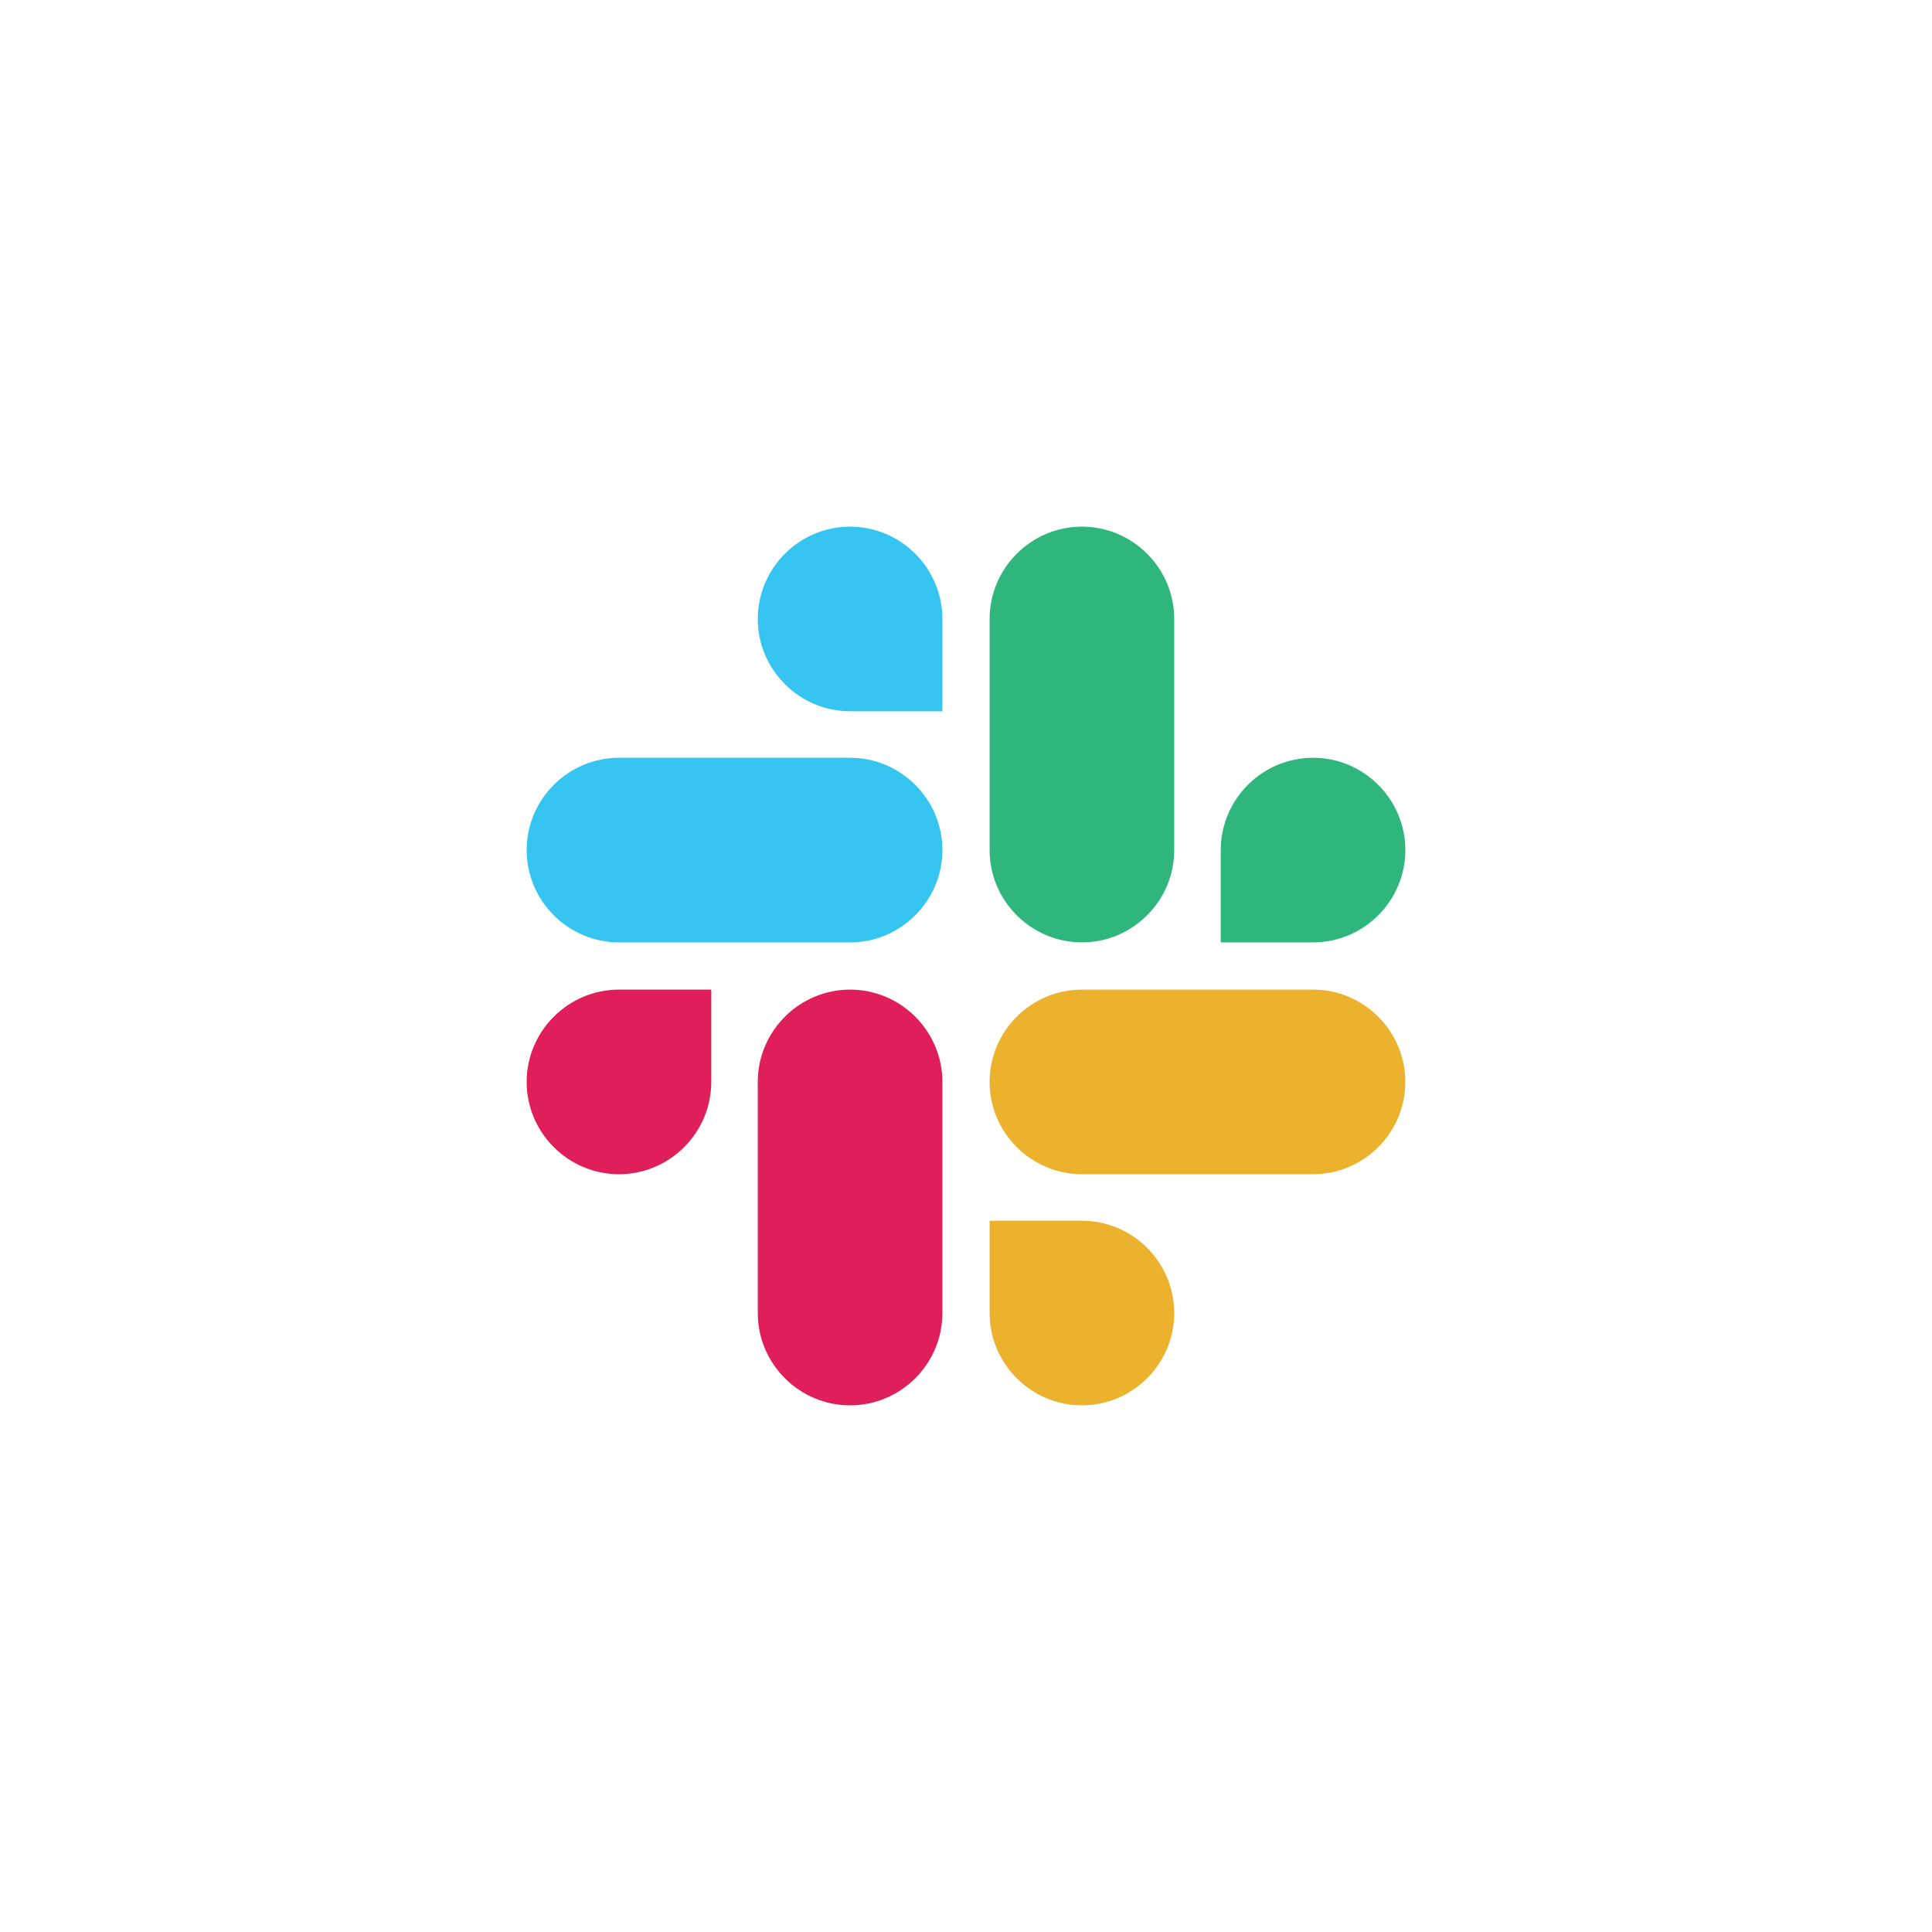
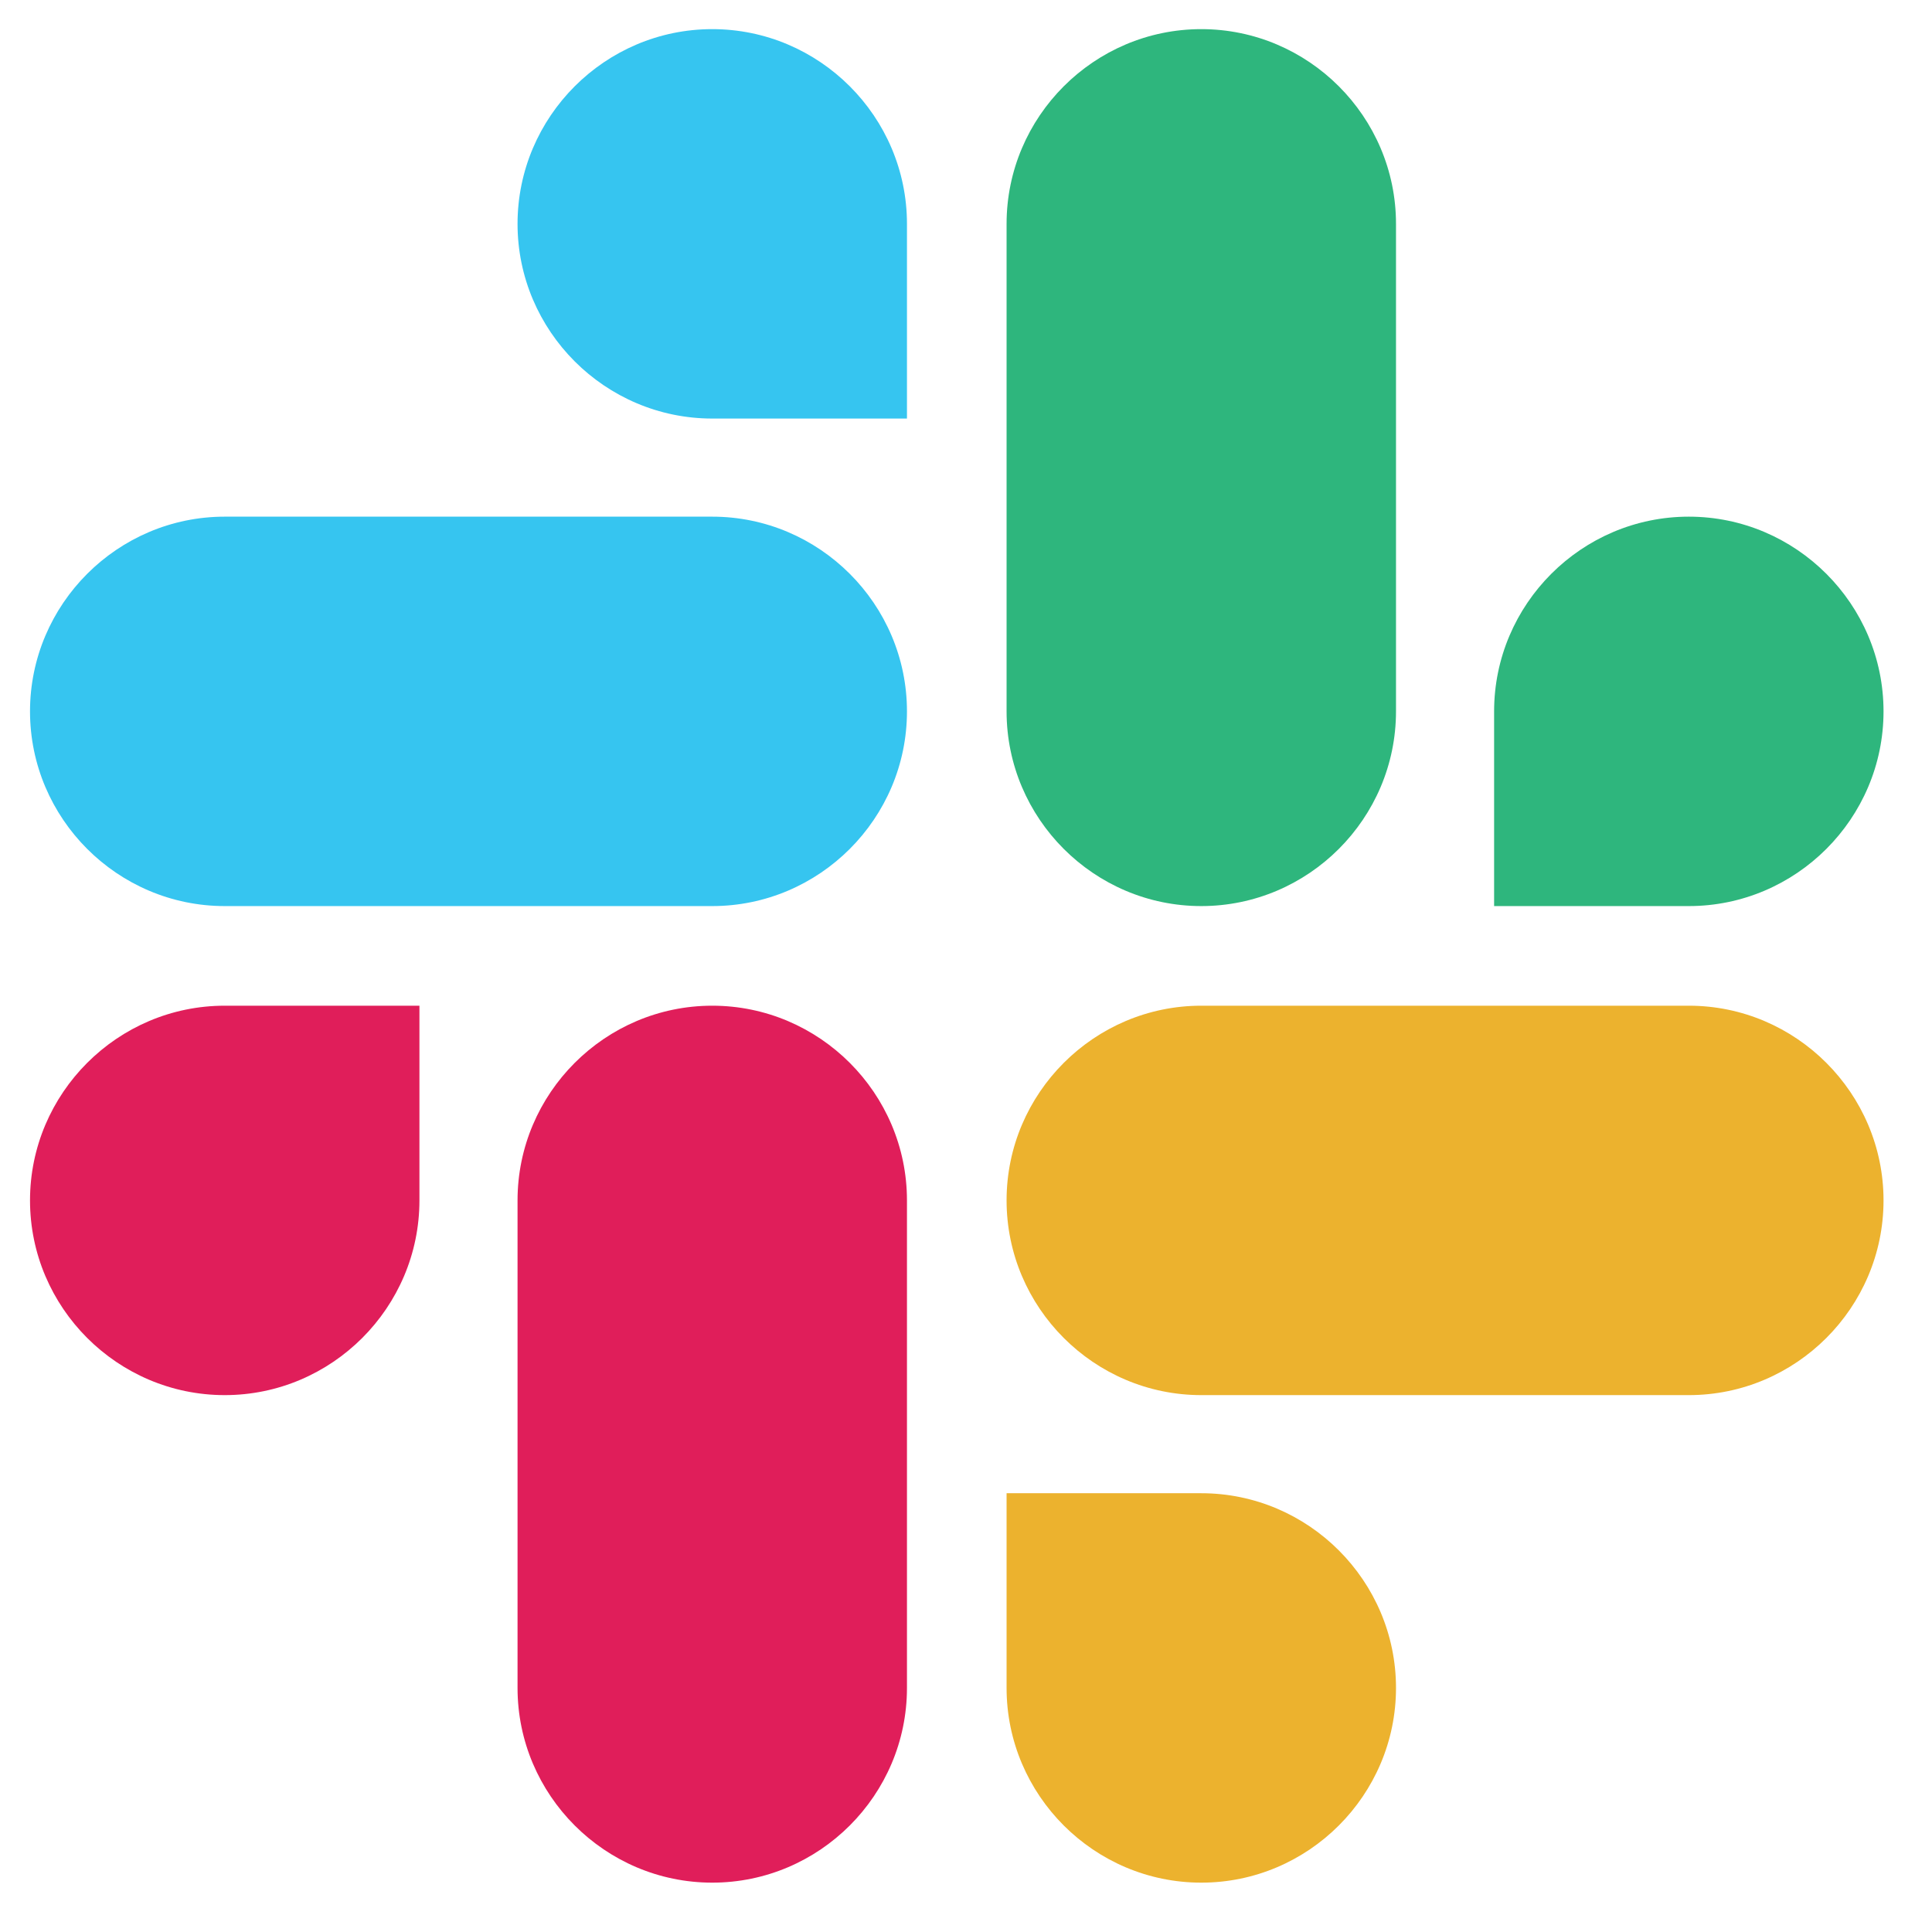
- <svg xmlns="http://www.w3.org/2000/svg" version="1.1" id="Layer_1" x="0px" y="0px" width="14" height="14" viewBox="0 0 270 270" style="enable-background:new 0 0 270 270;" xml:space="preserve">
-   <style type="text/css">
+ <svg xmlns="http://www.w3.org/2000/svg" viewBox="0 0 128 128" style="enable-background:new 0 0 270 270;" width="14" height="14">
+   <defs>
+     <style type="text/css">
	.st0{fill:#E01E5A;}
	.st1{fill:#36C5F0;}
	.st2{fill:#2EB67D;}
	.st3{fill:#ECB22E;}
</style>
-   <g>
+   </defs>
+   <g transform="matrix(1, 0, 0, 1, -71.6114, -71.66979)">
    <g>
      <path class="st0" d="M99.4,151.2c0,7.1-5.8,12.9-12.9,12.9c-7.1,0-12.9-5.8-12.9-12.9c0-7.1,5.8-12.9,12.9-12.9h12.9V151.2z" />
-       <path class="st0" d="M105.9,151.2c0-7.1,5.8-12.9,12.9-12.9s12.9,5.8,12.9,12.9v32.3c0,7.1-5.8,12.9-12.9,12.9    s-12.9-5.8-12.9-12.9V151.2z" />
+       <path class="st0" d="M105.9,151.2c0-7.1,5.8-12.9,12.9-12.9s12.9,5.8,12.9,12.9v32.3c0,7.1-5.8,12.9-12.9,12.9 s-12.9-5.8-12.9-12.9V151.2z" />
    </g>
    <g>
      <path class="st1" d="M118.8,99.4c-7.1,0-12.9-5.8-12.9-12.9c0-7.1,5.8-12.9,12.9-12.9s12.9,5.8,12.9,12.9v12.9H118.8z" />
-       <path class="st1" d="M118.8,105.9c7.1,0,12.9,5.8,12.9,12.9s-5.8,12.9-12.9,12.9H86.5c-7.1,0-12.9-5.8-12.9-12.9    s5.8-12.9,12.9-12.9H118.8z" />
+       <path class="st1" d="M118.8,105.9c7.1,0,12.9,5.8,12.9,12.9s-5.8,12.9-12.9,12.9H86.5c-7.1,0-12.9-5.8-12.9-12.9 s5.8-12.9,12.9-12.9H118.8z" />
    </g>
    <g>
      <path class="st2" d="M170.6,118.8c0-7.1,5.8-12.9,12.9-12.9c7.1,0,12.9,5.8,12.9,12.9s-5.8,12.9-12.9,12.9h-12.9V118.8z" />
-       <path class="st2" d="M164.1,118.8c0,7.1-5.8,12.9-12.9,12.9c-7.1,0-12.9-5.8-12.9-12.9V86.5c0-7.1,5.8-12.9,12.9-12.9    c7.1,0,12.9,5.8,12.9,12.9V118.8z" />
+       <path class="st2" d="M164.1,118.8c0,7.1-5.8,12.9-12.9,12.9c-7.1,0-12.9-5.8-12.9-12.9V86.5c0-7.1,5.8-12.9,12.9-12.9 c7.1,0,12.9,5.8,12.9,12.9V118.8z" />
    </g>
    <g>
      <path class="st3" d="M151.2,170.6c7.1,0,12.9,5.8,12.9,12.9c0,7.1-5.8,12.9-12.9,12.9c-7.1,0-12.9-5.8-12.9-12.9v-12.9H151.2z" />
-       <path class="st3" d="M151.2,164.1c-7.1,0-12.9-5.8-12.9-12.9c0-7.1,5.8-12.9,12.9-12.9h32.3c7.1,0,12.9,5.8,12.9,12.9    c0,7.1-5.8,12.9-12.9,12.9H151.2z" />
+       <path class="st3" d="M151.2,164.1c-7.1,0-12.9-5.8-12.9-12.9c0-7.1,5.8-12.9,12.9-12.9h32.3c7.1,0,12.9,5.8,12.9,12.9 c0,7.1-5.8,12.9-12.9,12.9H151.2z" />
    </g>
  </g>
</svg>
